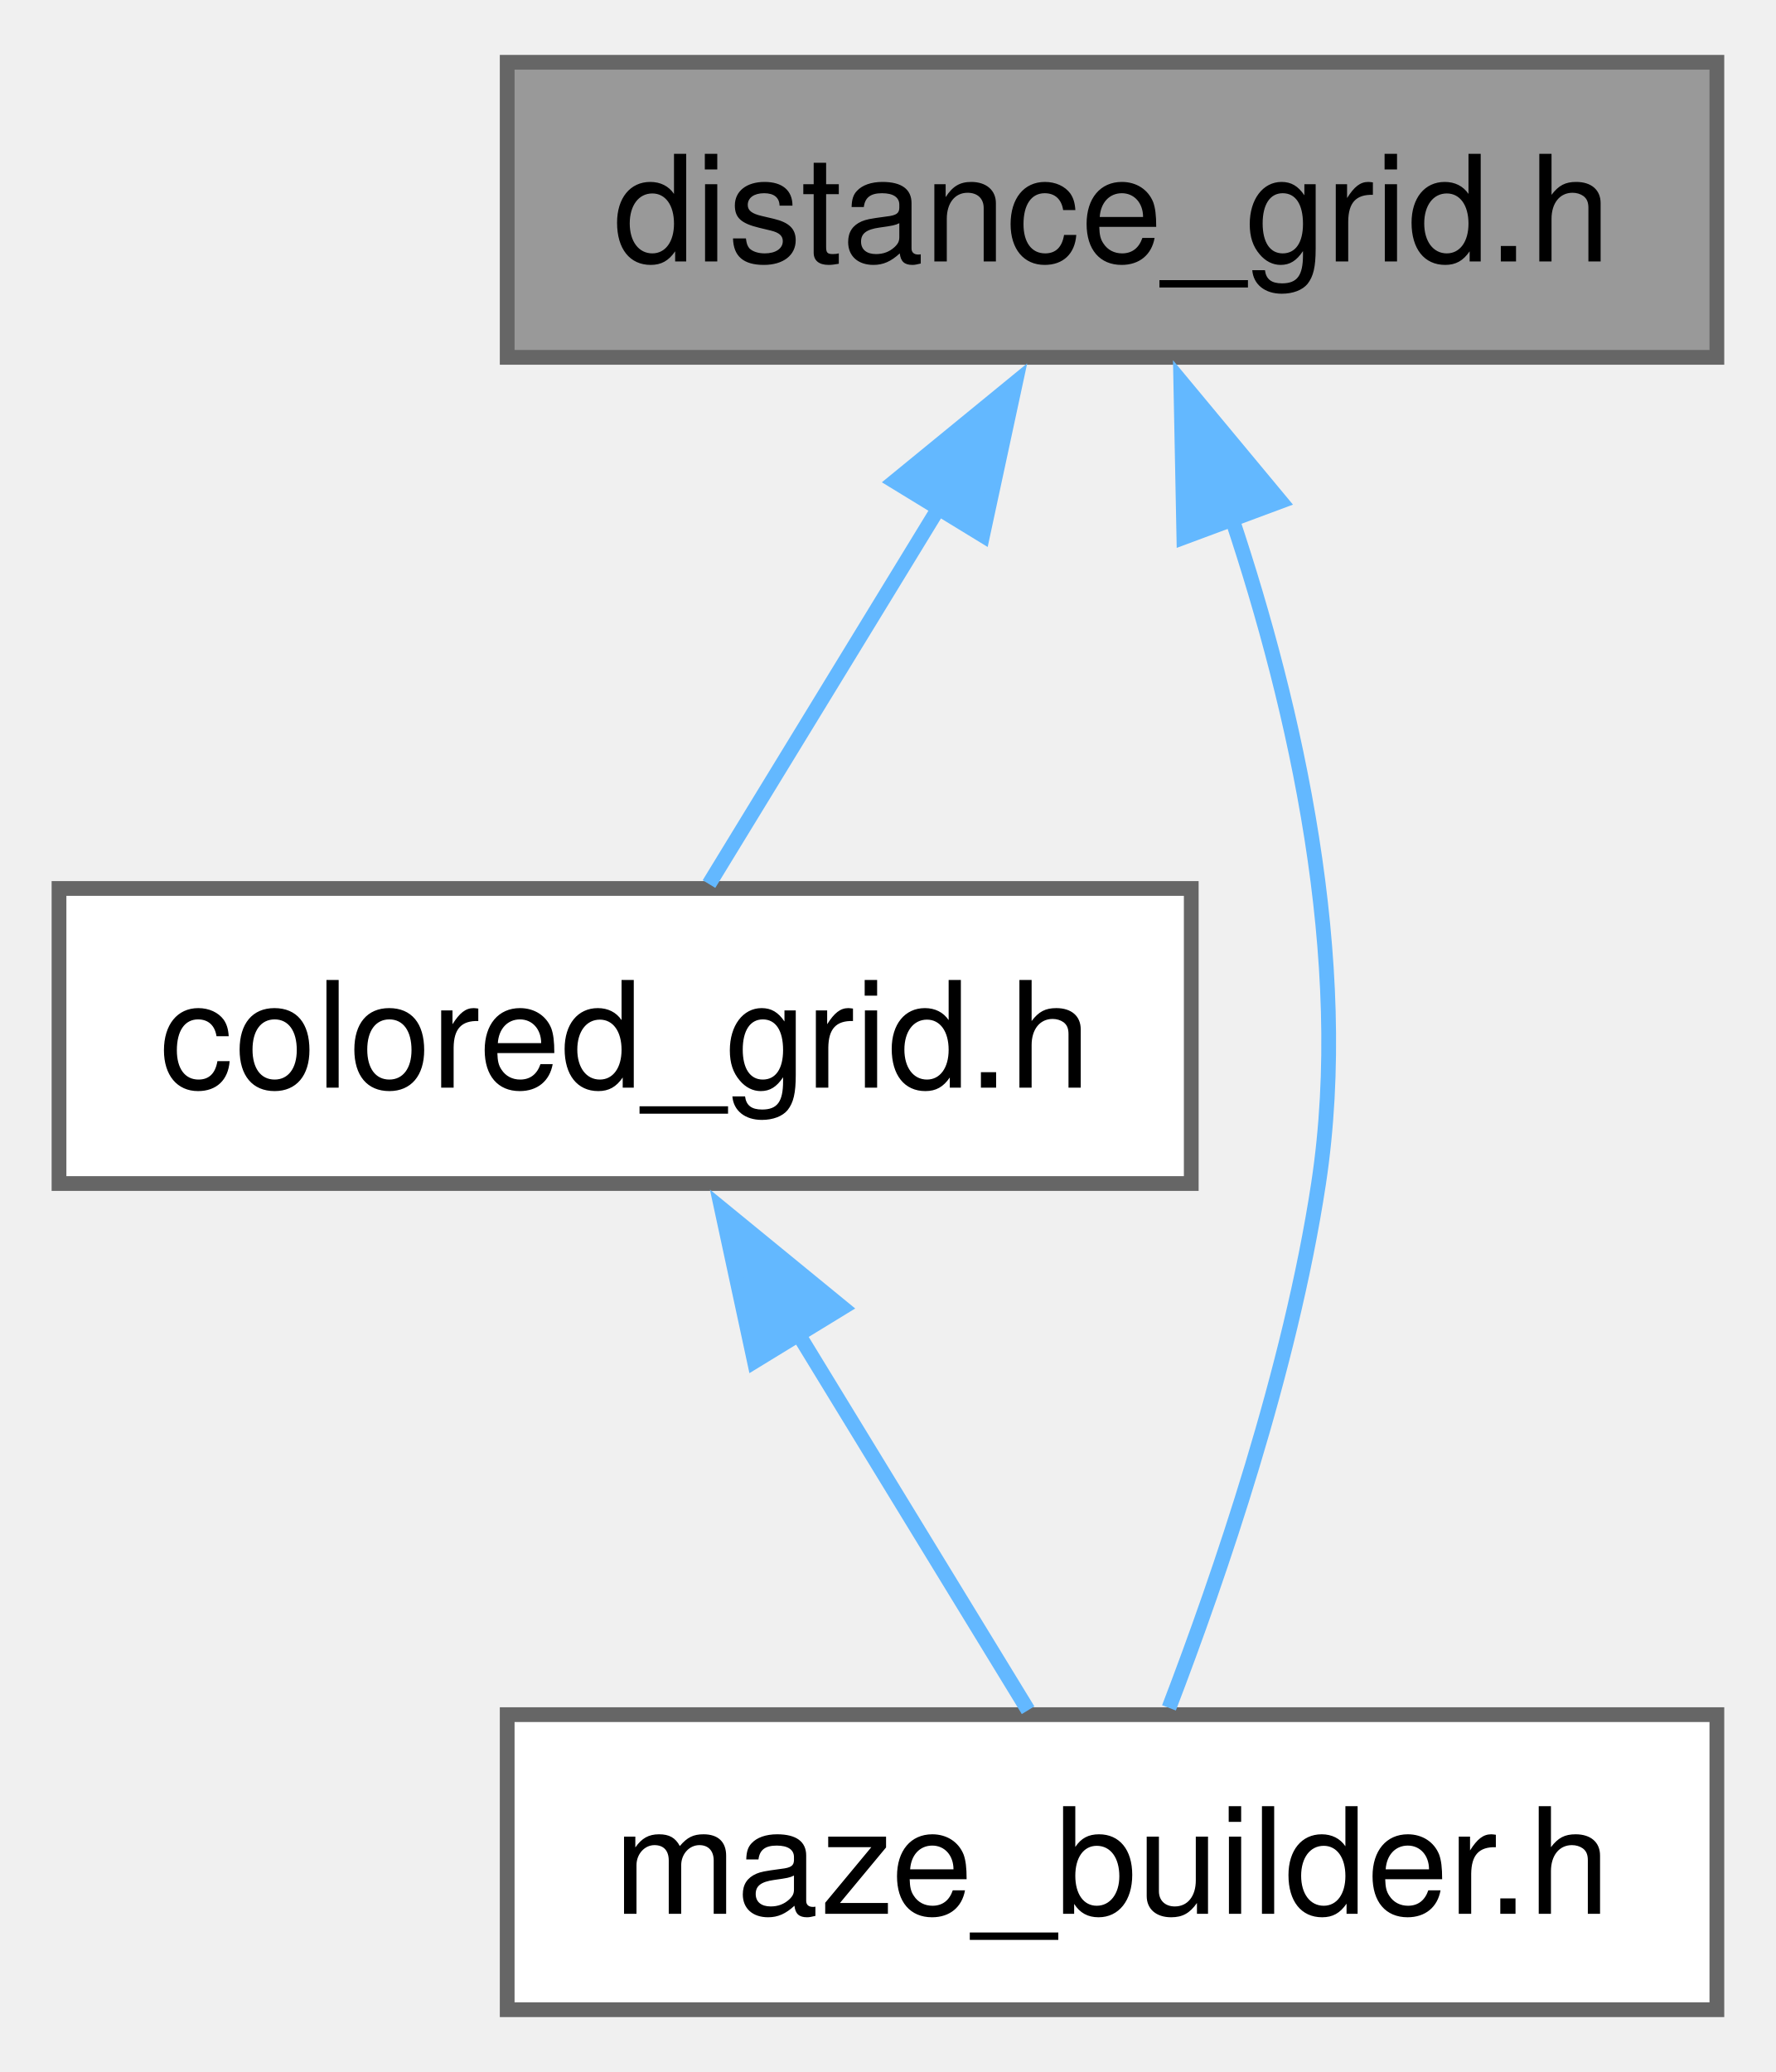
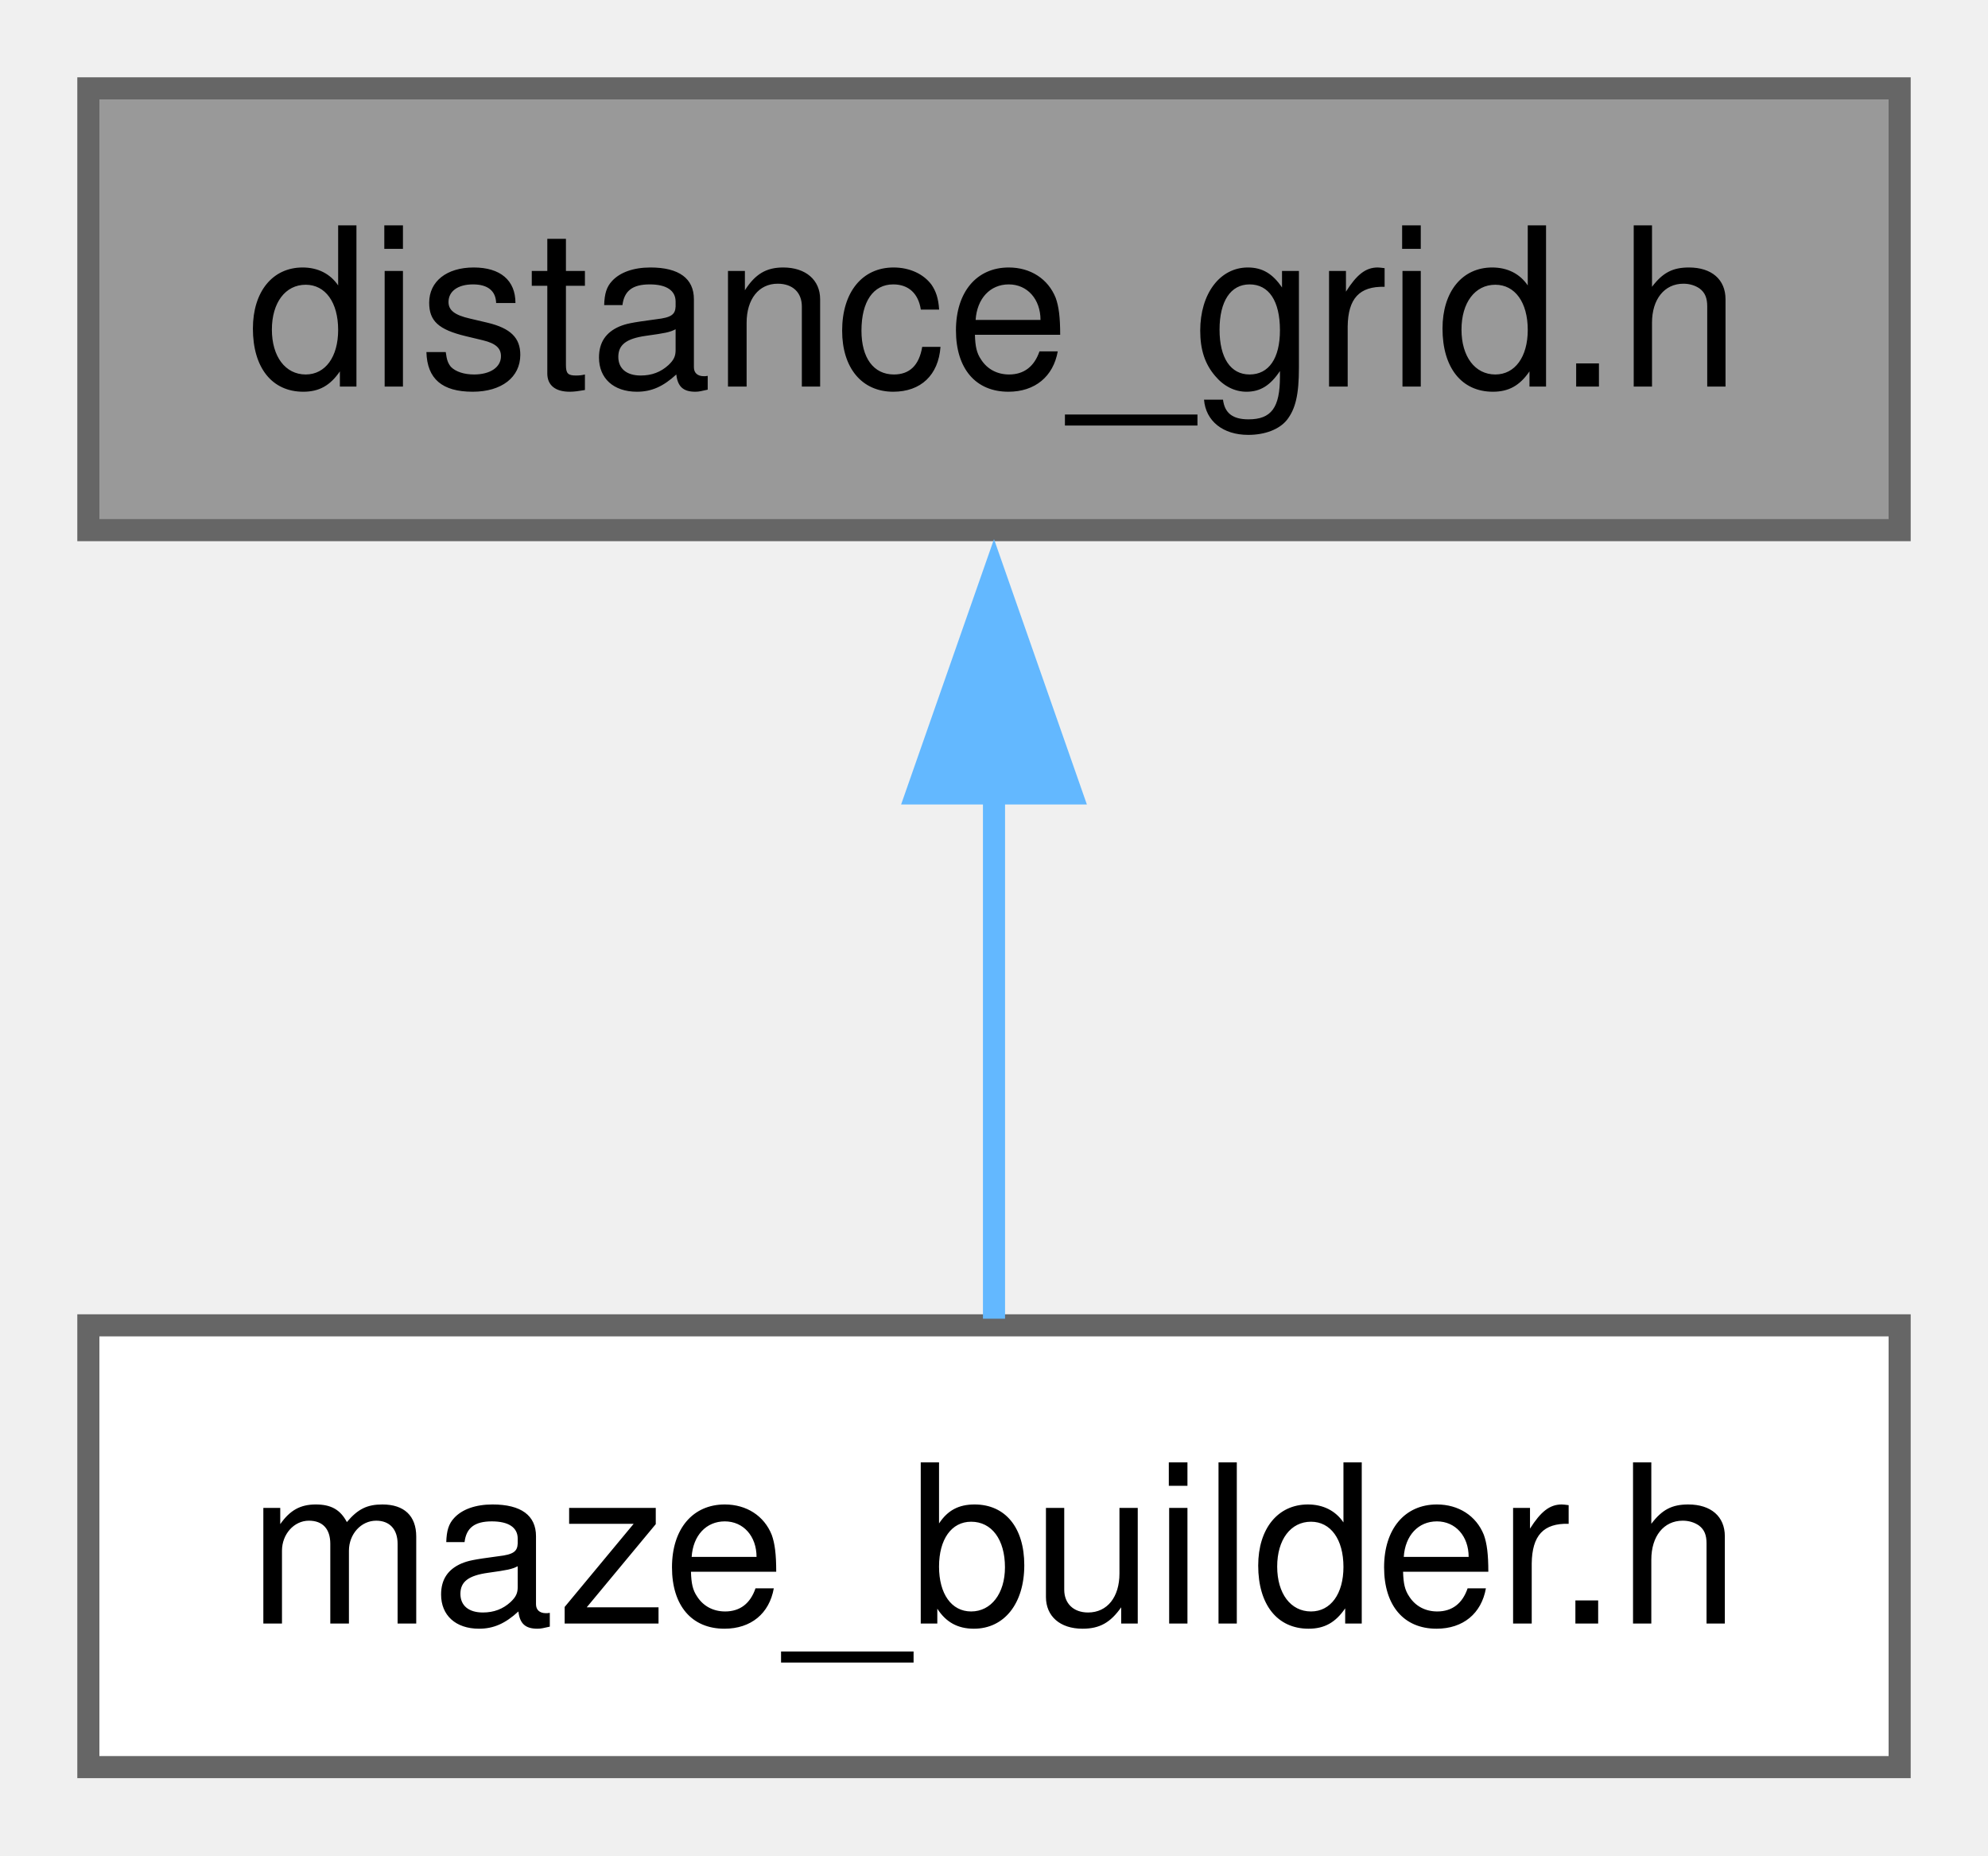
- <svg xmlns="http://www.w3.org/2000/svg" xmlns:xlink="http://www.w3.org/1999/xlink" width="120pt" height="140pt" viewBox="0.00 0.00 120.38 140.00">
-   <g id="graph0" class="graph" transform="scale(1 1) rotate(0) translate(4 136)">
+ <svg xmlns="http://www.w3.org/2000/svg" xmlns:xlink="http://www.w3.org/1999/xlink" width="90pt" height="84pt" viewBox="0.00 0.00 90.00 84.00">
+   <g id="graph0" class="graph" transform="scale(1 1) rotate(0) translate(4 80)">
    <g id="Node000001" class="node">
      <g id="a_Node000001">
        <a xlink:title=" ">
-           <polygon fill="#999999" stroke="#666666" points="112.38,-132 30.38,-132 30.38,-112 112.38,-112 112.38,-132" />
-           <text text-anchor="middle" x="71.38" y="-118.5" font-family="Helvetica,sans-Serif" font-size="10.00">distance_grid.h</text>
+           <polygon fill="#999999" stroke="#666666" points="82,-76 0,-76 0,-56 82,-56 82,-76" />
+           <text text-anchor="middle" x="41" y="-62.5" font-family="Helvetica,sans-Serif" font-size="10.00">distance_grid.h</text>
        </a>
      </g>
    </g>
    <g id="Node000002" class="node">
      <g id="a_Node000002">
-         <a xlink:href="colored__grid_8h.html" target="_top" xlink:title=" ">
-           <polygon fill="white" stroke="#666666" points="76.75,-76 0,-76 0,-56 76.75,-56 76.75,-76" />
-           <text text-anchor="middle" x="38.38" y="-62.5" font-family="Helvetica,sans-Serif" font-size="10.00">colored_grid.h</text>
+         <a xlink:href="maze__builder_8h.html" target="_top" xlink:title="This file includes all the headers in the maze builder library.">
+           <polygon fill="white" stroke="#666666" points="82,-20 0,-20 0,0 82,0 82,-20" />
+           <text text-anchor="middle" x="41" y="-6.5" font-family="Helvetica,sans-Serif" font-size="10.00">maze_builder.h</text>
        </a>
      </g>
    </g>
    <g id="edge1_Node000001_Node000002" class="edge">
      <g id="a_edge1_Node000001_Node000002">
        <a xlink:title=" ">
-           <path fill="none" stroke="#63b8ff" d="M59.68,-101.87C54.38,-93.19 48.35,-83.32 44.06,-76.3" />
-           <polygon fill="#63b8ff" stroke="#63b8ff" points="56.64,-103.59 64.84,-110.3 62.61,-99.94 56.64,-103.59" />
-         </a>
-       </g>
-     </g>
-     <g id="Node000003" class="node">
-       <g id="a_Node000003">
-         <a xlink:href="maze__builder_8h.html" target="_top" xlink:title="This file includes all the headers in the maze builder library.">
-           <polygon fill="white" stroke="#666666" points="112.38,-20 30.38,-20 30.38,0 112.38,0 112.38,-20" />
-           <text text-anchor="middle" x="71.38" y="-6.5" font-family="Helvetica,sans-Serif" font-size="10.00">maze_builder.h</text>
-         </a>
-       </g>
-     </g>
-     <g id="edge3_Node000001_Node000003" class="edge">
-       <g id="a_edge3_Node000001_Node000003">
-         <a xlink:title=" ">
-           <path fill="none" stroke="#63b8ff" d="M79.53,-101.02C83.79,-88.23 87.69,-71.22 85.38,-56 83.46,-43.38 78.68,-29.43 75.24,-20.46" />
-           <polygon fill="#63b8ff" stroke="#63b8ff" points="76.25,-99.8 76.04,-110.39 82.81,-102.24 76.25,-99.8" />
-         </a>
-       </g>
-     </g>
-     <g id="edge2_Node000002_Node000003" class="edge">
-       <g id="a_edge2_Node000002_Node000003">
-         <a xlink:title=" ">
-           <path fill="none" stroke="#63b8ff" d="M50.07,-45.87C55.37,-37.19 61.4,-27.32 65.69,-20.3" />
-           <polygon fill="#63b8ff" stroke="#63b8ff" points="47.14,-43.94 44.91,-54.3 53.11,-47.59 47.14,-43.94" />
+           <path fill="none" stroke="#63b8ff" d="M41,-44.13C41,-35.9 41,-26.85 41,-20.3" />
+           <polygon fill="#63b8ff" stroke="#63b8ff" points="37.5,-44.08 41,-54.08 44.5,-44.08 37.5,-44.08" />
        </a>
      </g>
    </g>
  </g>
</svg>
